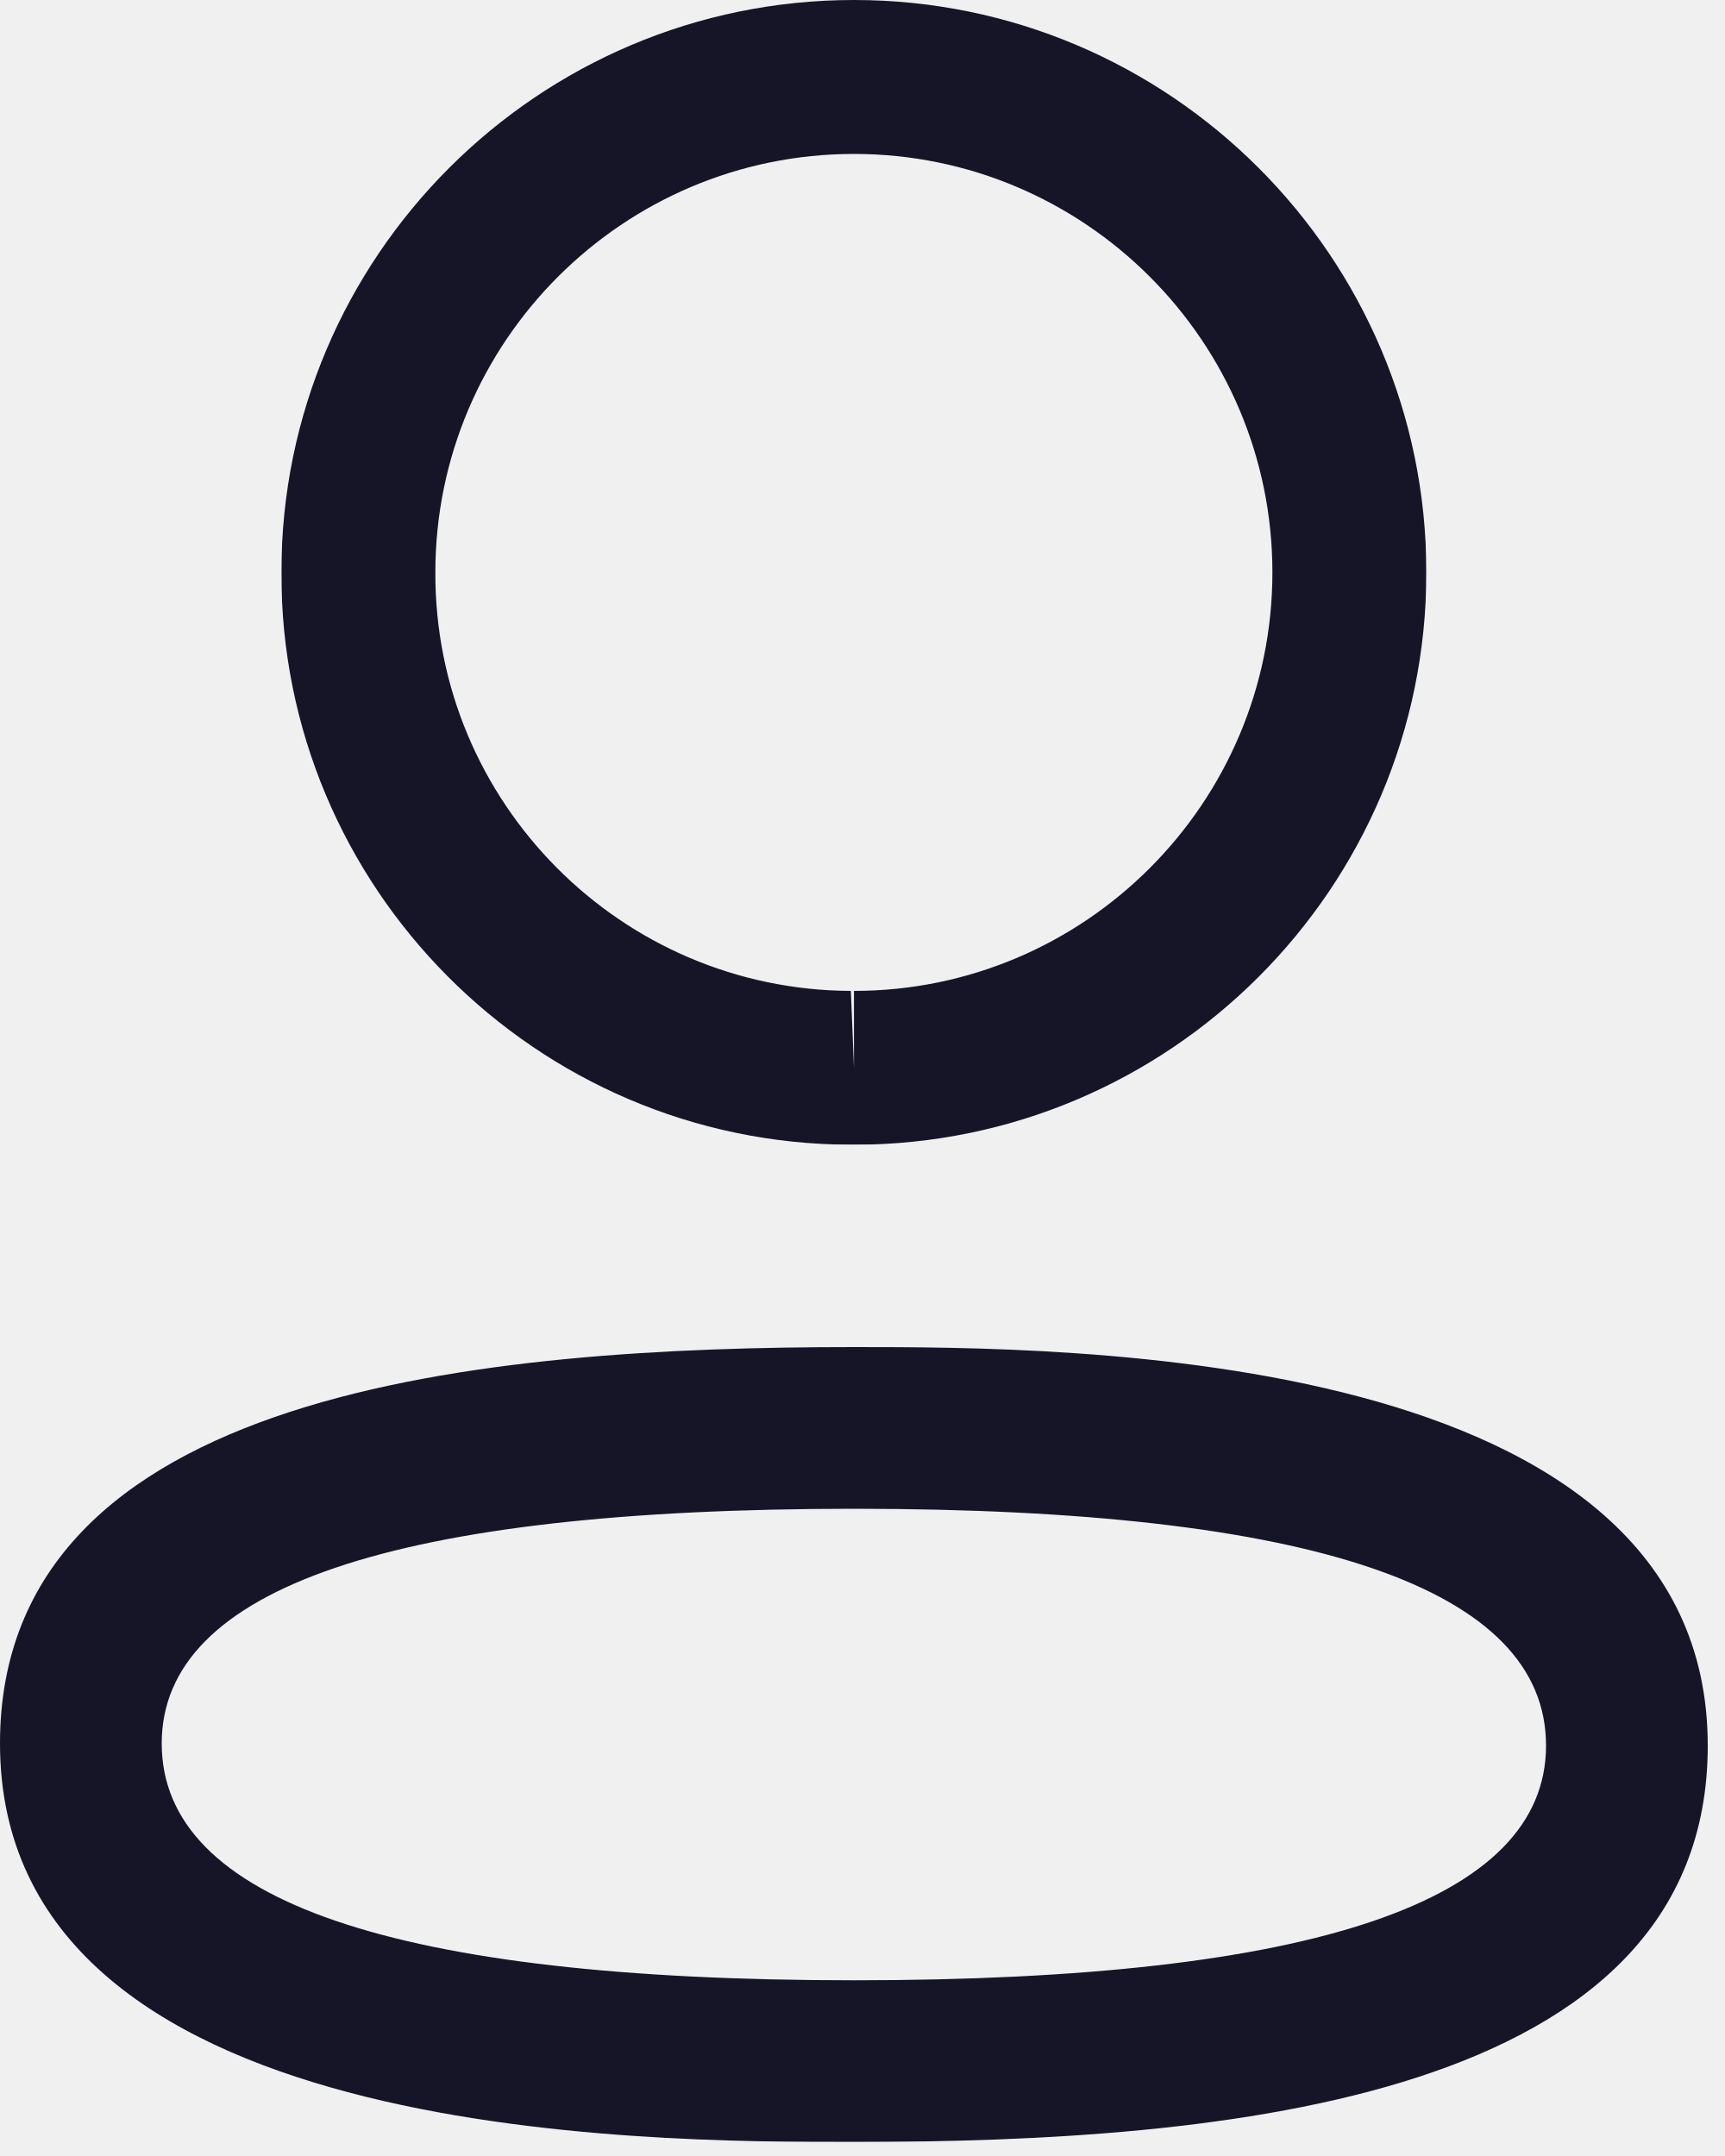
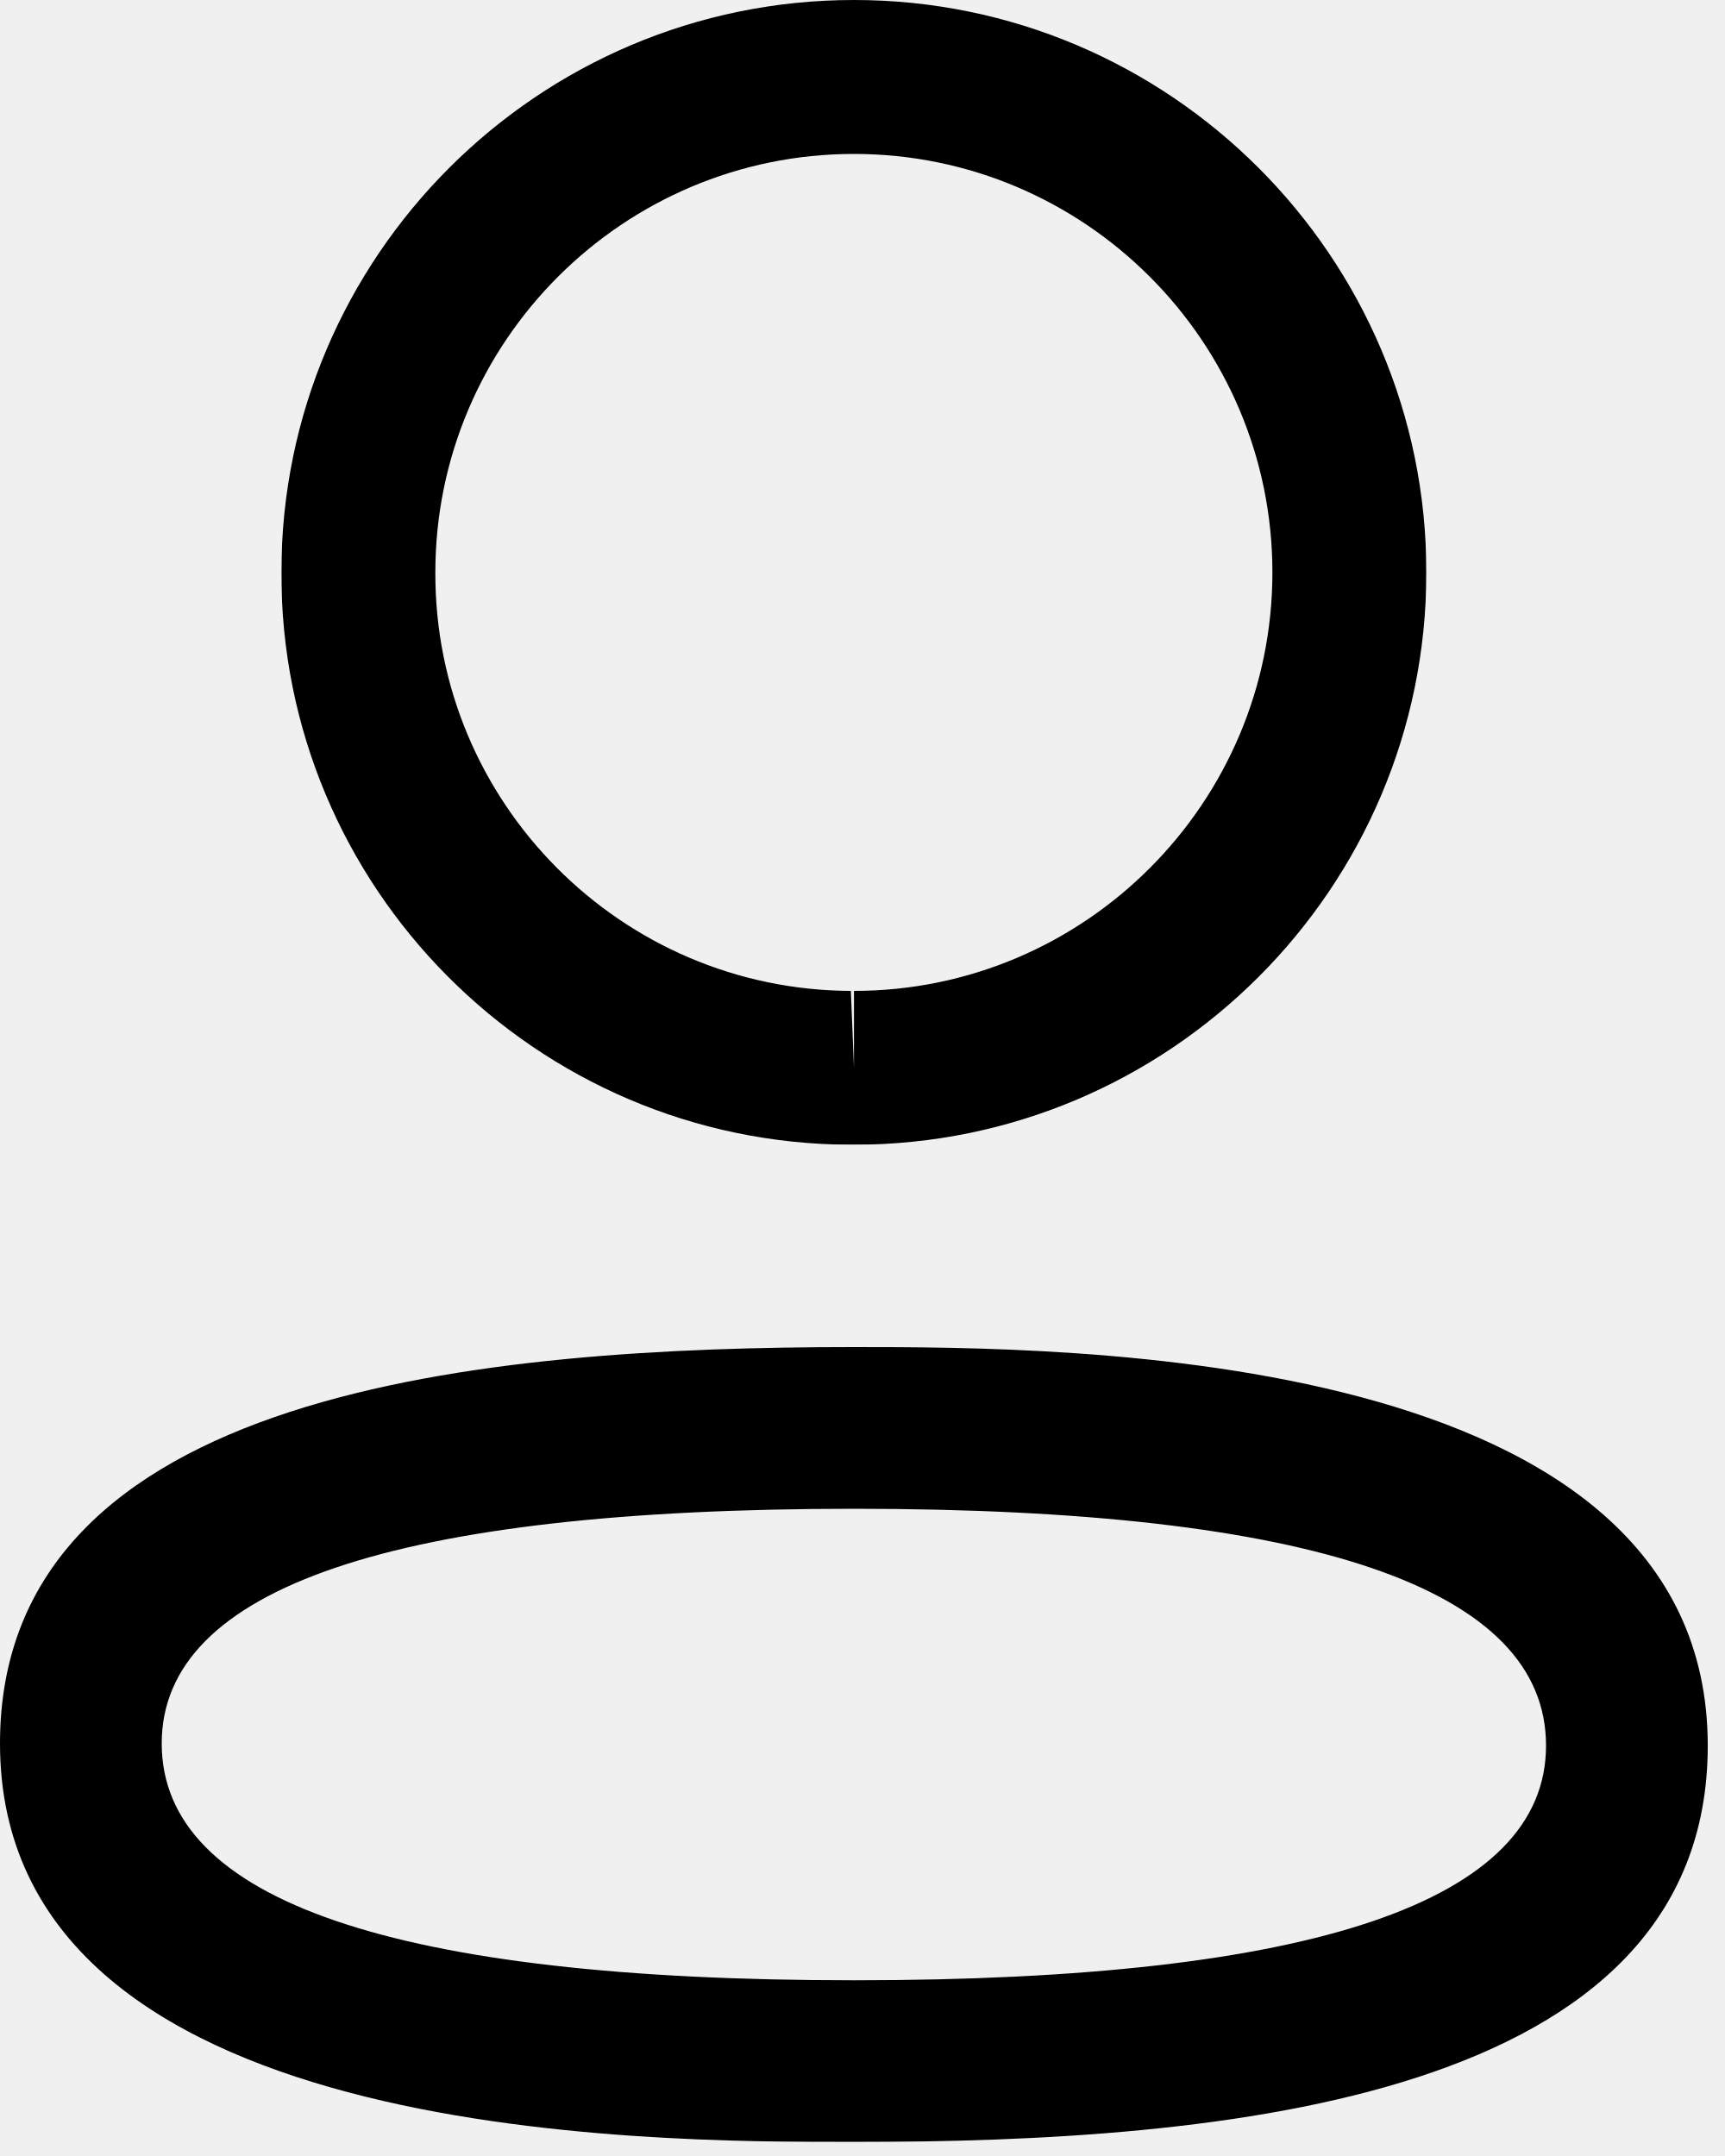
- <svg xmlns="http://www.w3.org/2000/svg" width="16" height="20" viewBox="0 0 16 20" fill="none">
+ <svg xmlns="http://www.w3.org/2000/svg" viewBox="0 0 16 20" fill="none">
  <mask id="mask0" mask-type="alpha" maskUnits="userSpaceOnUse" x="0" y="12" width="16" height="8">
    <path fill-rule="evenodd" clip-rule="evenodd" d="M0 12.496H15.84V19.87H0V12.496Z" fill="white" />
  </mask>
  <g mask="url(#mask0)">
-     <path fill-rule="evenodd" clip-rule="evenodd" d="M7.921 13.996C3.66 13.996 1.5 14.728 1.5 16.173C1.5 17.631 3.66 18.37 7.921 18.37C12.181 18.37 14.34 17.638 14.34 16.193C14.34 14.735 12.181 13.996 7.921 13.996ZM7.921 19.87C5.962 19.87 0 19.87 0 16.173C0 12.877 4.521 12.496 7.921 12.496C9.88 12.496 15.84 12.496 15.84 16.193C15.84 19.489 11.32 19.87 7.921 19.87Z" fill="#161528" />
+     <path fill-rule="evenodd" clip-rule="evenodd" d="M7.921 13.996C3.66 13.996 1.5 14.728 1.5 16.173C1.5 17.631 3.66 18.37 7.921 18.37C12.181 18.37 14.34 17.638 14.34 16.193C14.34 14.735 12.181 13.996 7.921 13.996ZM7.921 19.87C5.962 19.87 0 19.87 0 16.173C0 12.877 4.521 12.496 7.921 12.496C9.88 12.496 15.84 12.496 15.84 16.193C15.84 19.489 11.32 19.87 7.921 19.87Z" fill="currentColor" />
  </g>
  <mask id="mask1" mask-type="alpha" maskUnits="userSpaceOnUse" x="2" y="0" width="12" height="11">
    <path fill-rule="evenodd" clip-rule="evenodd" d="M2.61 0H13.23V10.619H2.61V0Z" fill="white" />
  </mask>
  <g mask="url(#mask1)">
-     <path fill-rule="evenodd" clip-rule="evenodd" d="M7.921 1.428C5.78 1.428 4.038 3.169 4.038 5.31C4.031 7.444 5.76 9.184 7.892 9.192L7.921 9.906V9.192C10.061 9.192 11.802 7.45 11.802 5.31C11.802 3.169 10.061 1.428 7.921 1.428ZM7.921 10.619H7.889C4.967 10.61 2.6 8.227 2.61 5.307C2.61 2.382 4.992 0 7.921 0C10.849 0 13.23 2.382 13.23 5.31C13.23 8.238 10.849 10.619 7.921 10.619Z" fill="#161528" />
+     <path fill-rule="evenodd" clip-rule="evenodd" d="M7.921 1.428C5.78 1.428 4.038 3.169 4.038 5.31C4.031 7.444 5.76 9.184 7.892 9.192L7.921 9.906V9.192C10.061 9.192 11.802 7.45 11.802 5.31C11.802 3.169 10.061 1.428 7.921 1.428ZM7.921 10.619H7.889C4.967 10.61 2.6 8.227 2.61 5.307C2.61 2.382 4.992 0 7.921 0C10.849 0 13.23 2.382 13.23 5.31C13.23 8.238 10.849 10.619 7.921 10.619Z" fill="currentColor" />
  </g>
</svg>
